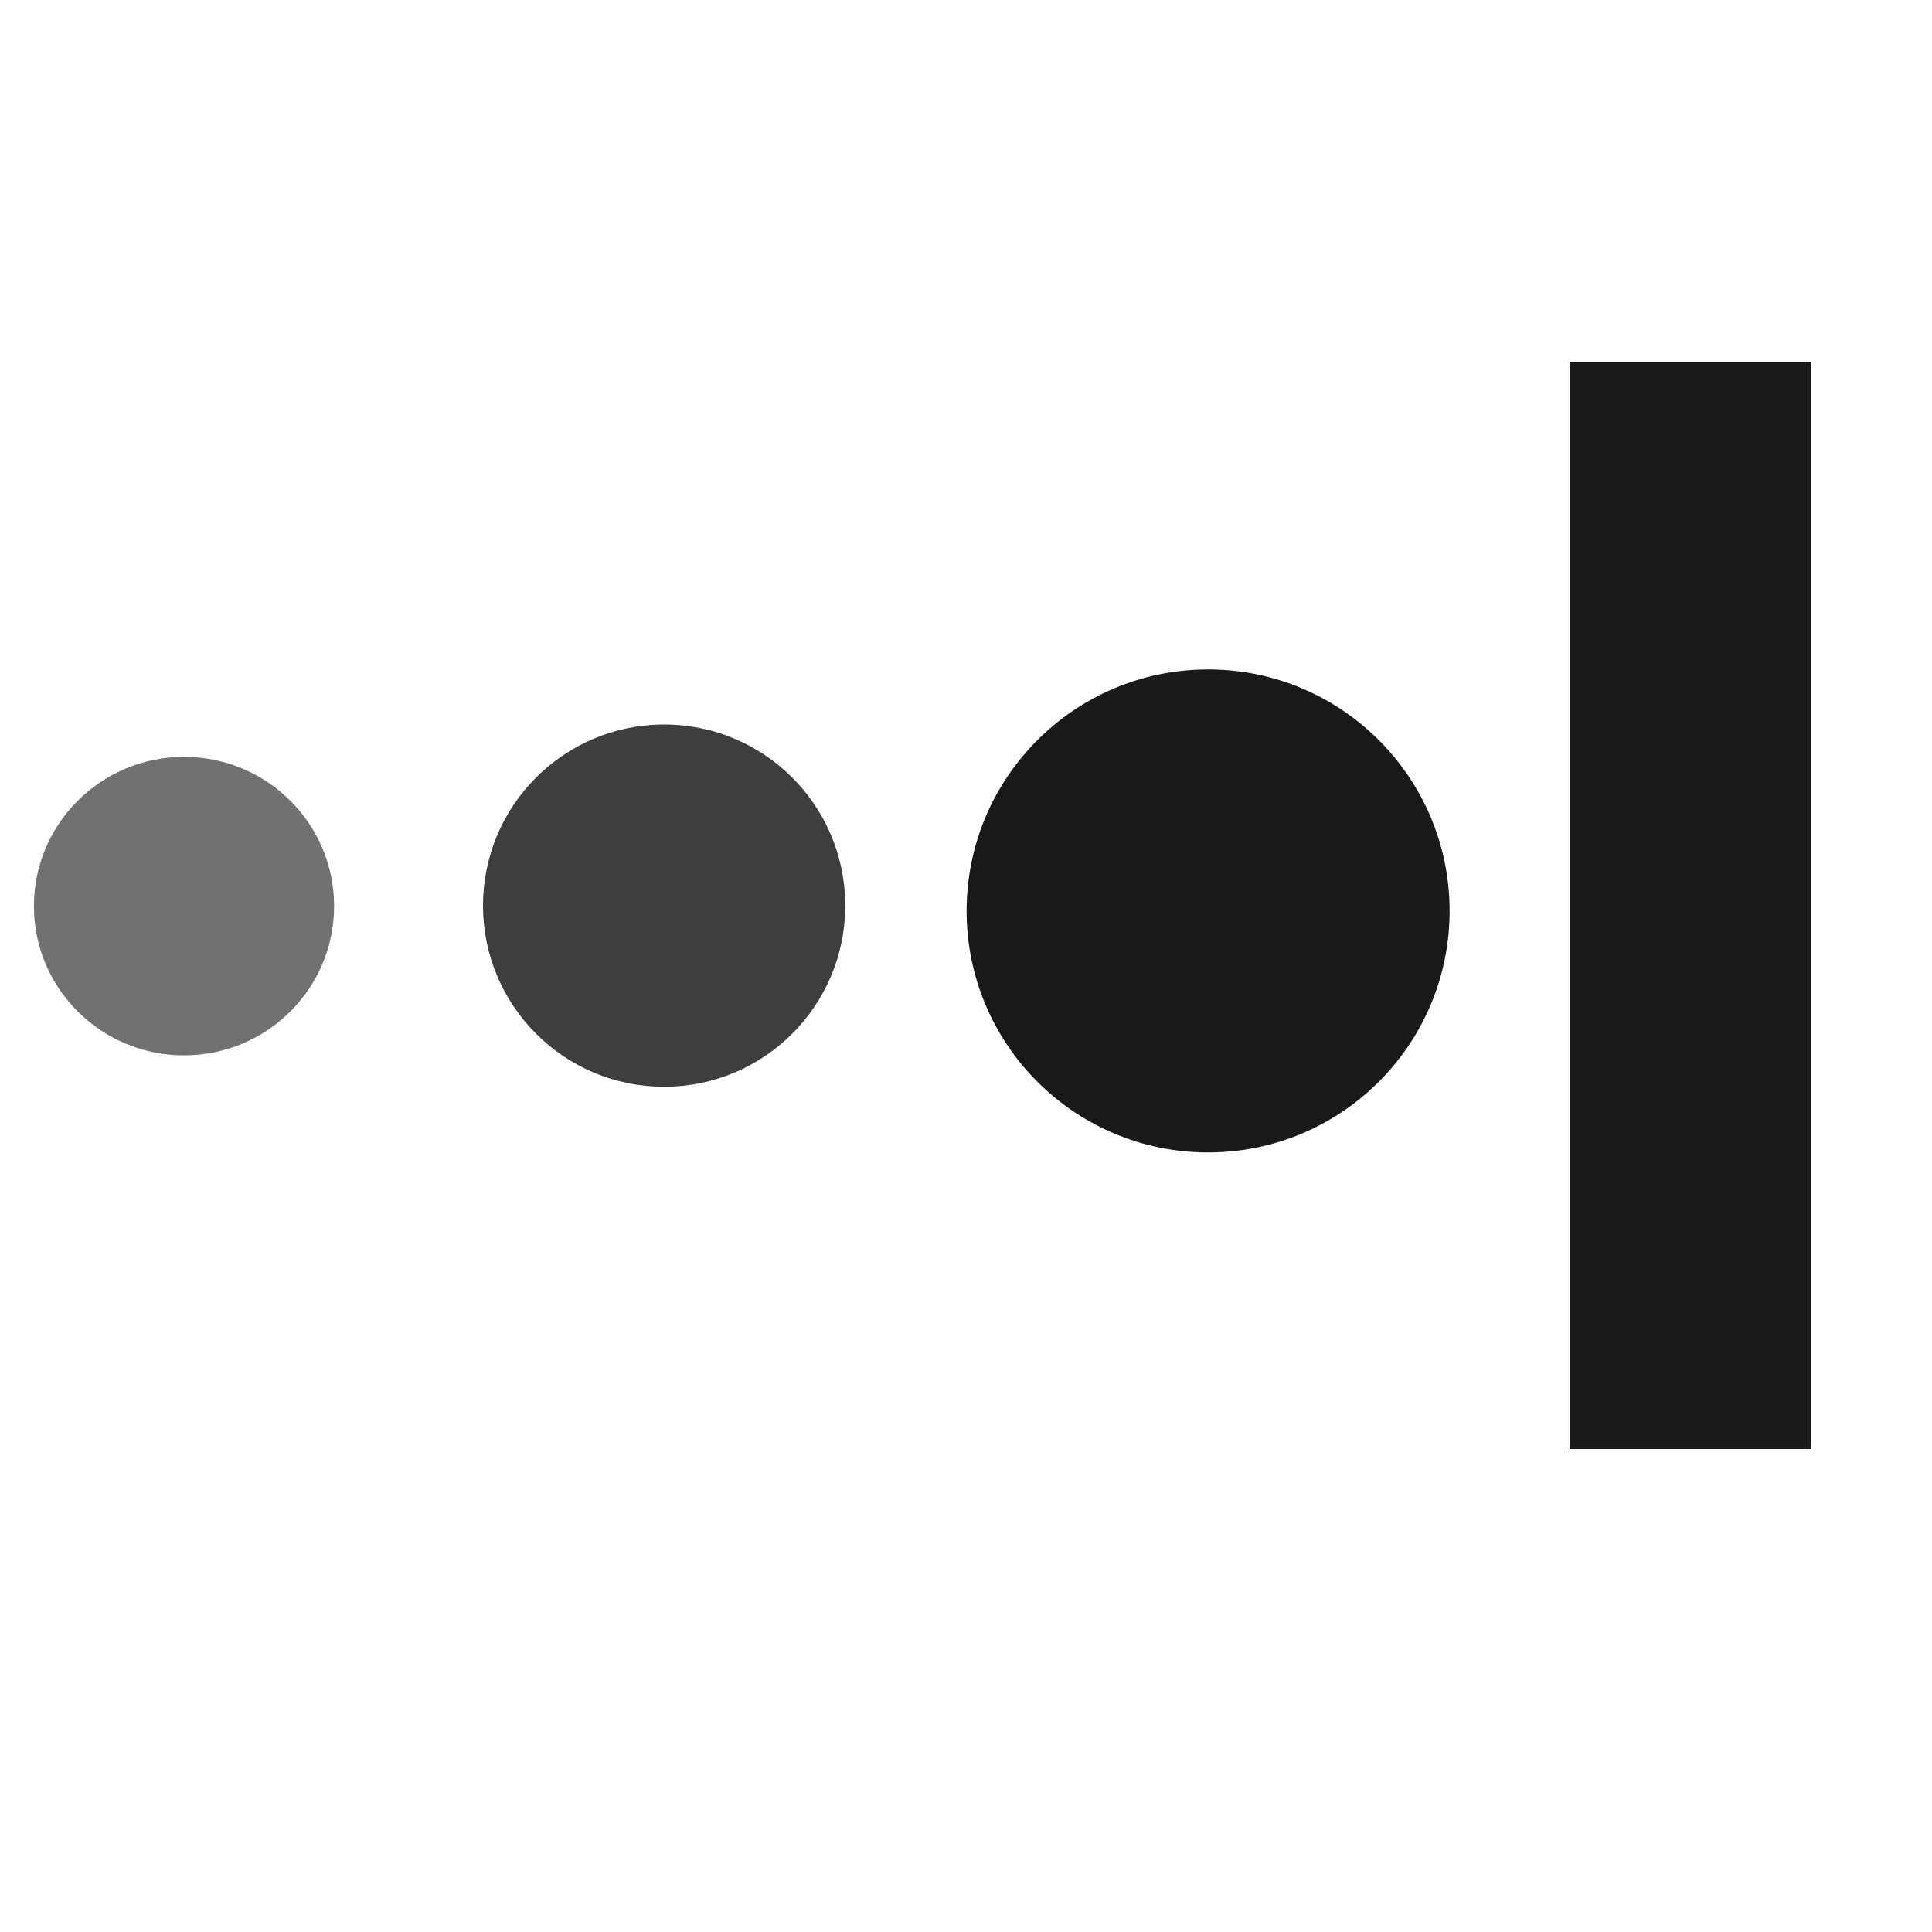
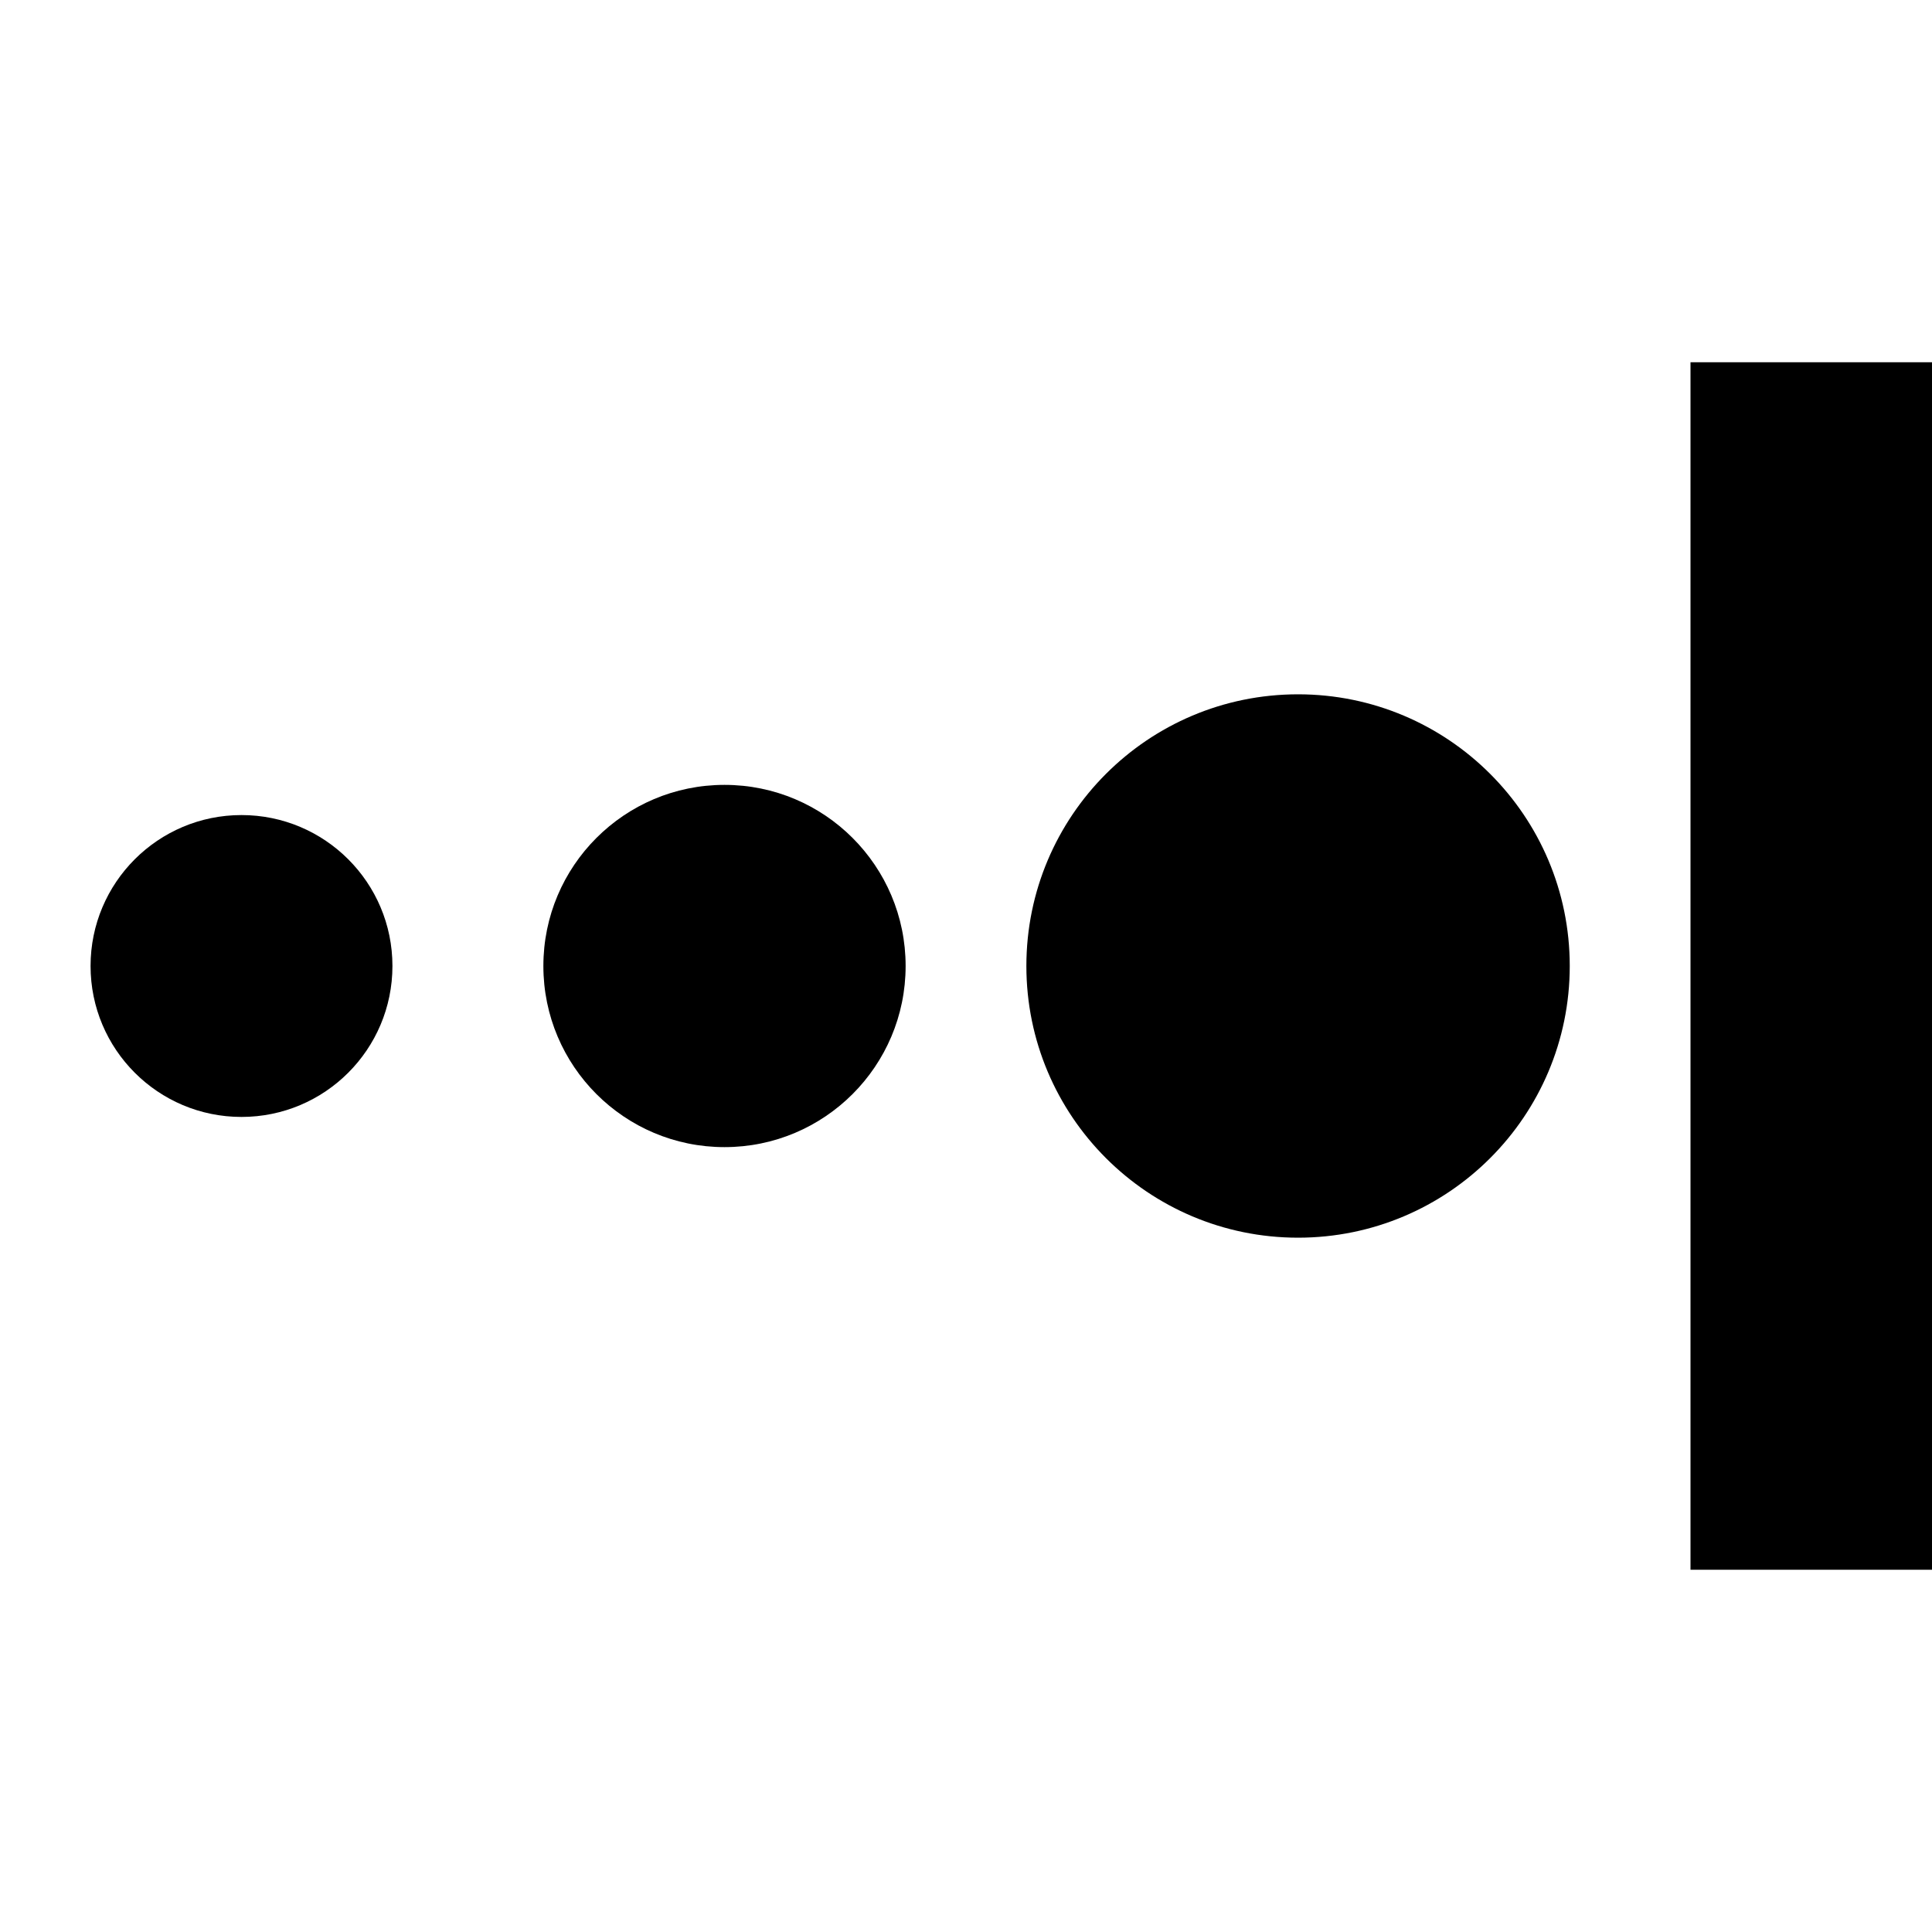
<svg xmlns="http://www.w3.org/2000/svg" width="16.0px" height="16.0px" viewBox="0 0 16.0 16.0" version="1.1" id="SVGRoot" xml:space="preserve">
  <defs id="defs12639" />
-   <ellipse style="fill:#000000;fill-opacity:0.555;stroke-width:0.826" id="path2892" cx="1.524" cy="7.504" rx="1.243" ry="1.236" />
-   <circle style="fill:#000000;fill-opacity:0.754" id="path2894" cx="5.5" cy="7.5" r="1.5" />
-   <circle style="fill:#000000;fill-opacity:0.899;stroke-width:1.333" id="path2896" cx="10.005" cy="7.544" r="2" />
-   <rect style="fill:#000000;fill-opacity:0.898" id="rect3183" width="2" height="9" x="13" y="3" />
+   <circle style="fill:#000000;fill-opacity:1;stroke-width:0.833" id="path2892" cx="2" cy="8" r="1.25" />
+   <circle style="fill:#000000;fill-opacity:1;stroke-width:1" id="path2894" cx="6" cy="8" r="1.5" />
+   <circle style="fill:#000000;fill-opacity:1;stroke-width:1.5" id="path2896" cx="10.75" cy="8" r="2.25" />
+   <rect style="fill:#000000;fill-opacity:1;stroke-width:1.054" id="rect3183" width="2" height="10" x="14" y="3" />
</svg>
